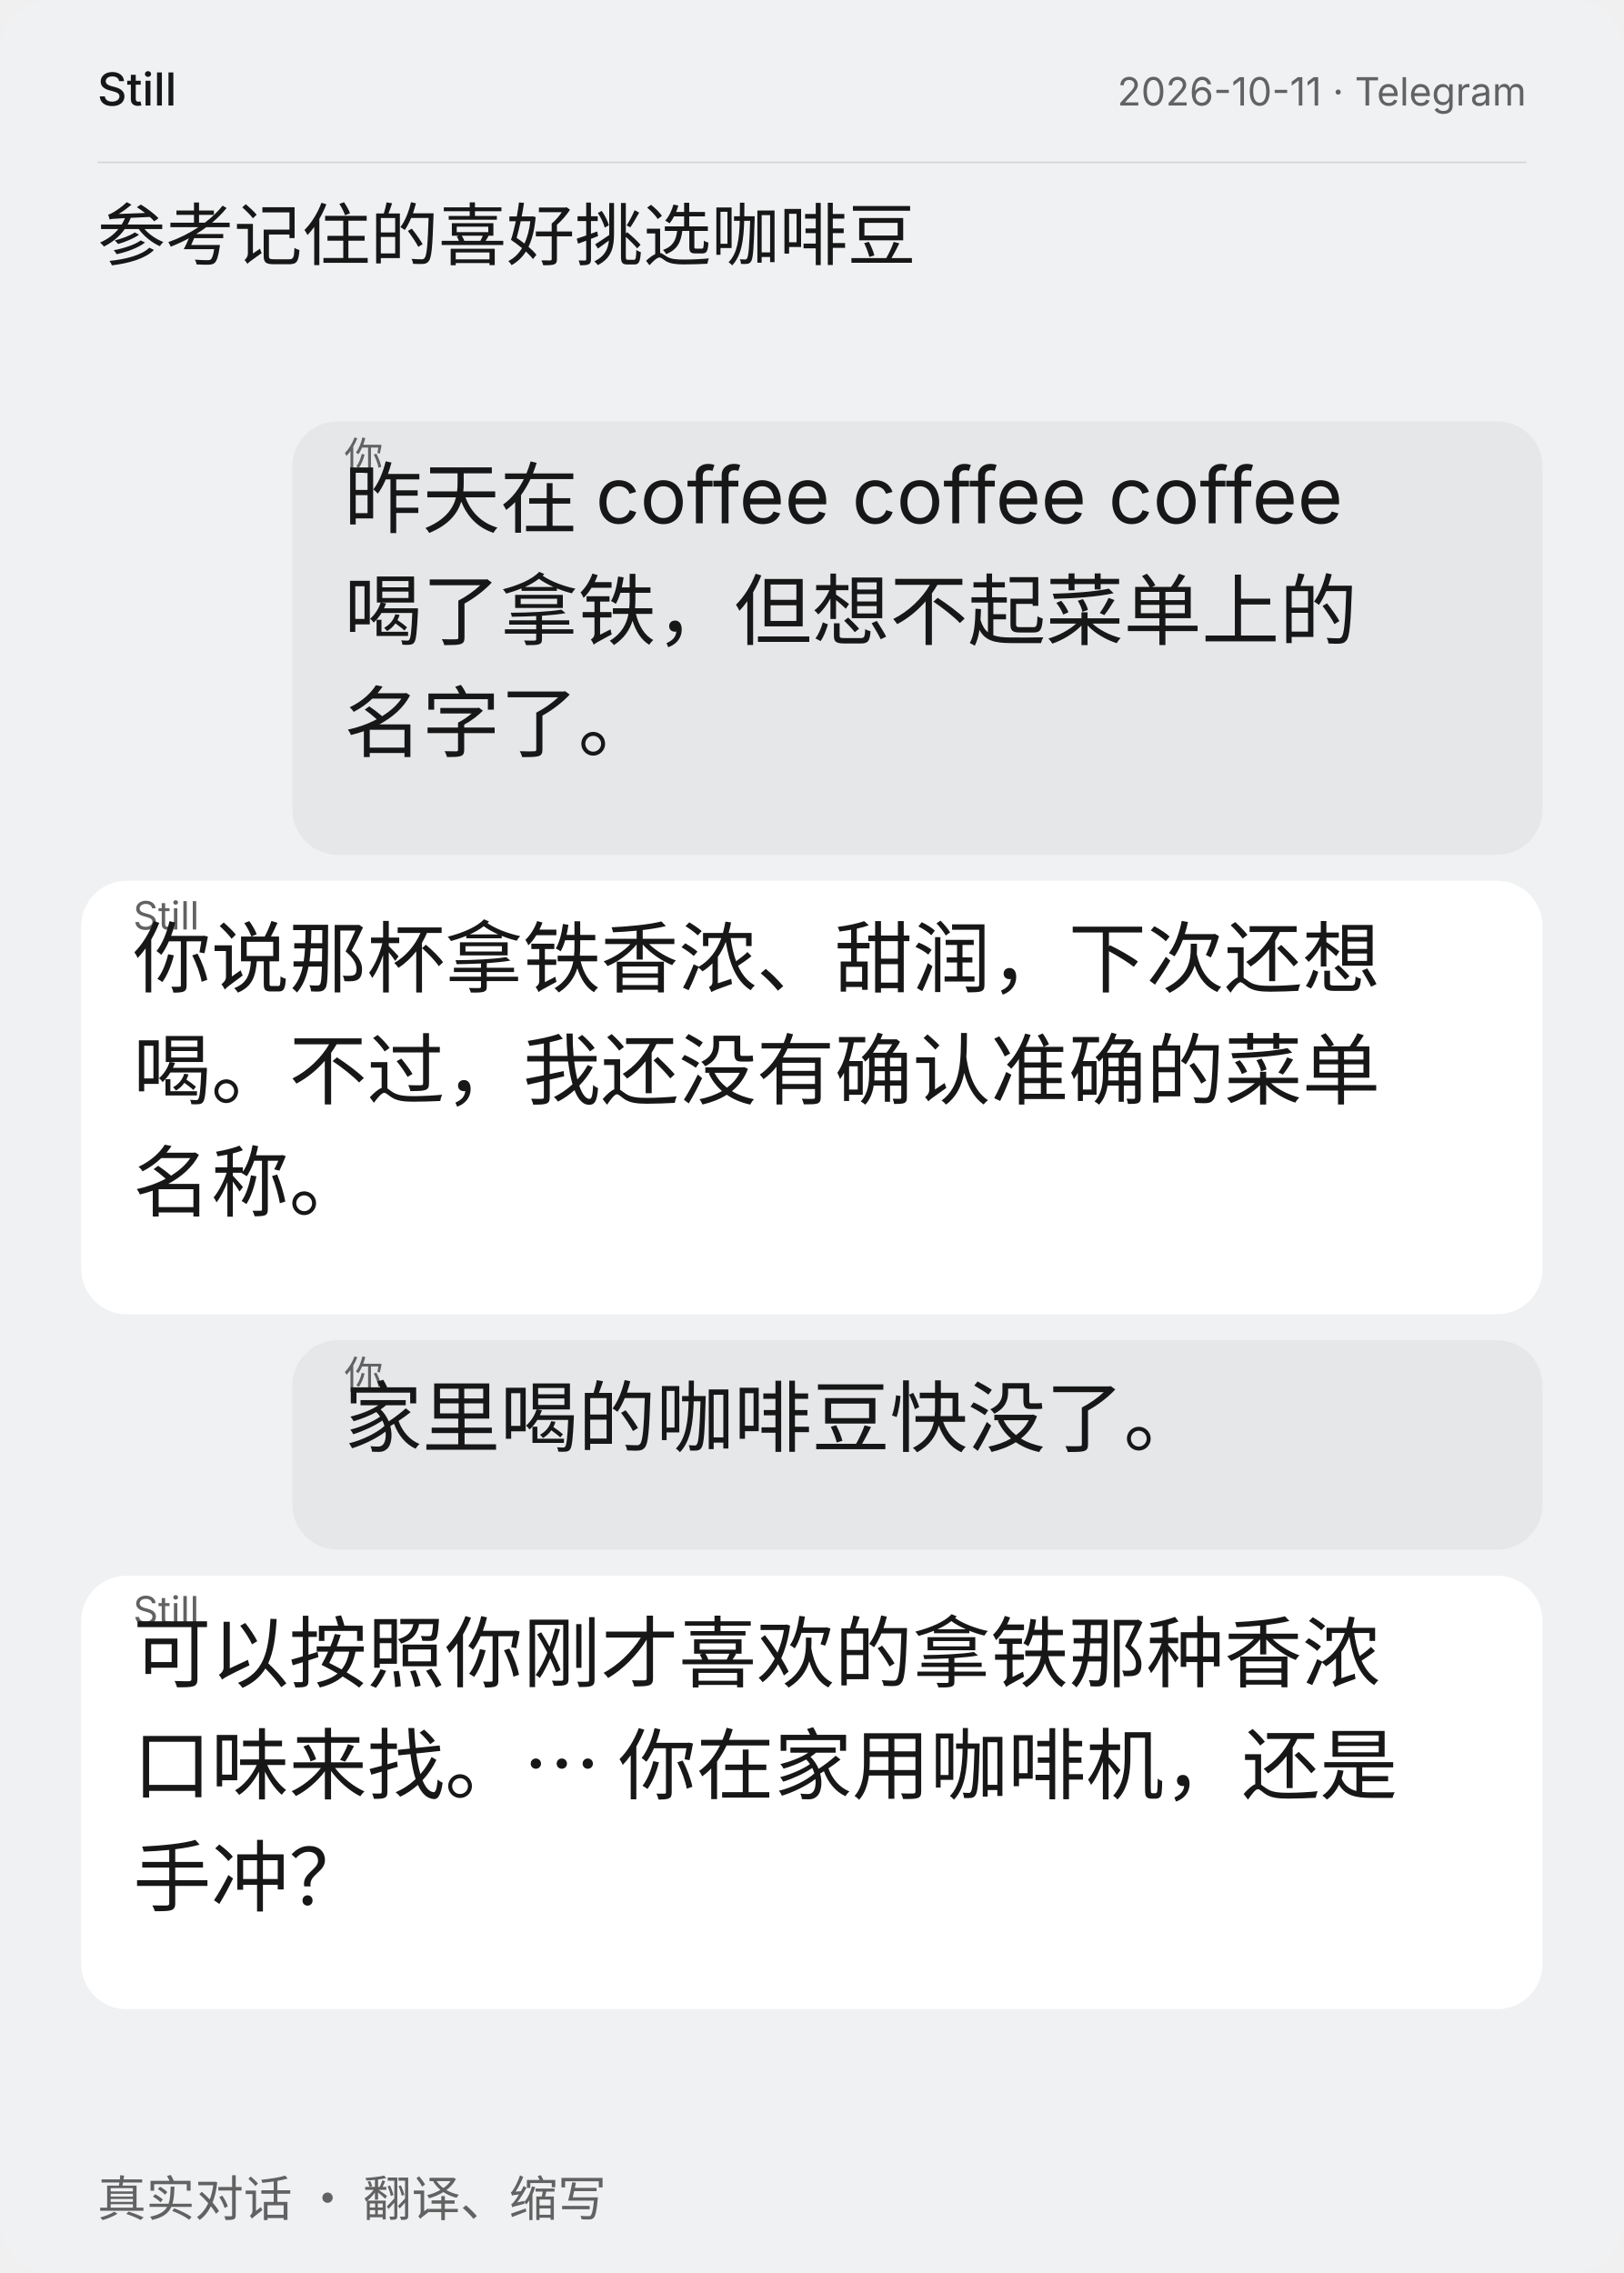
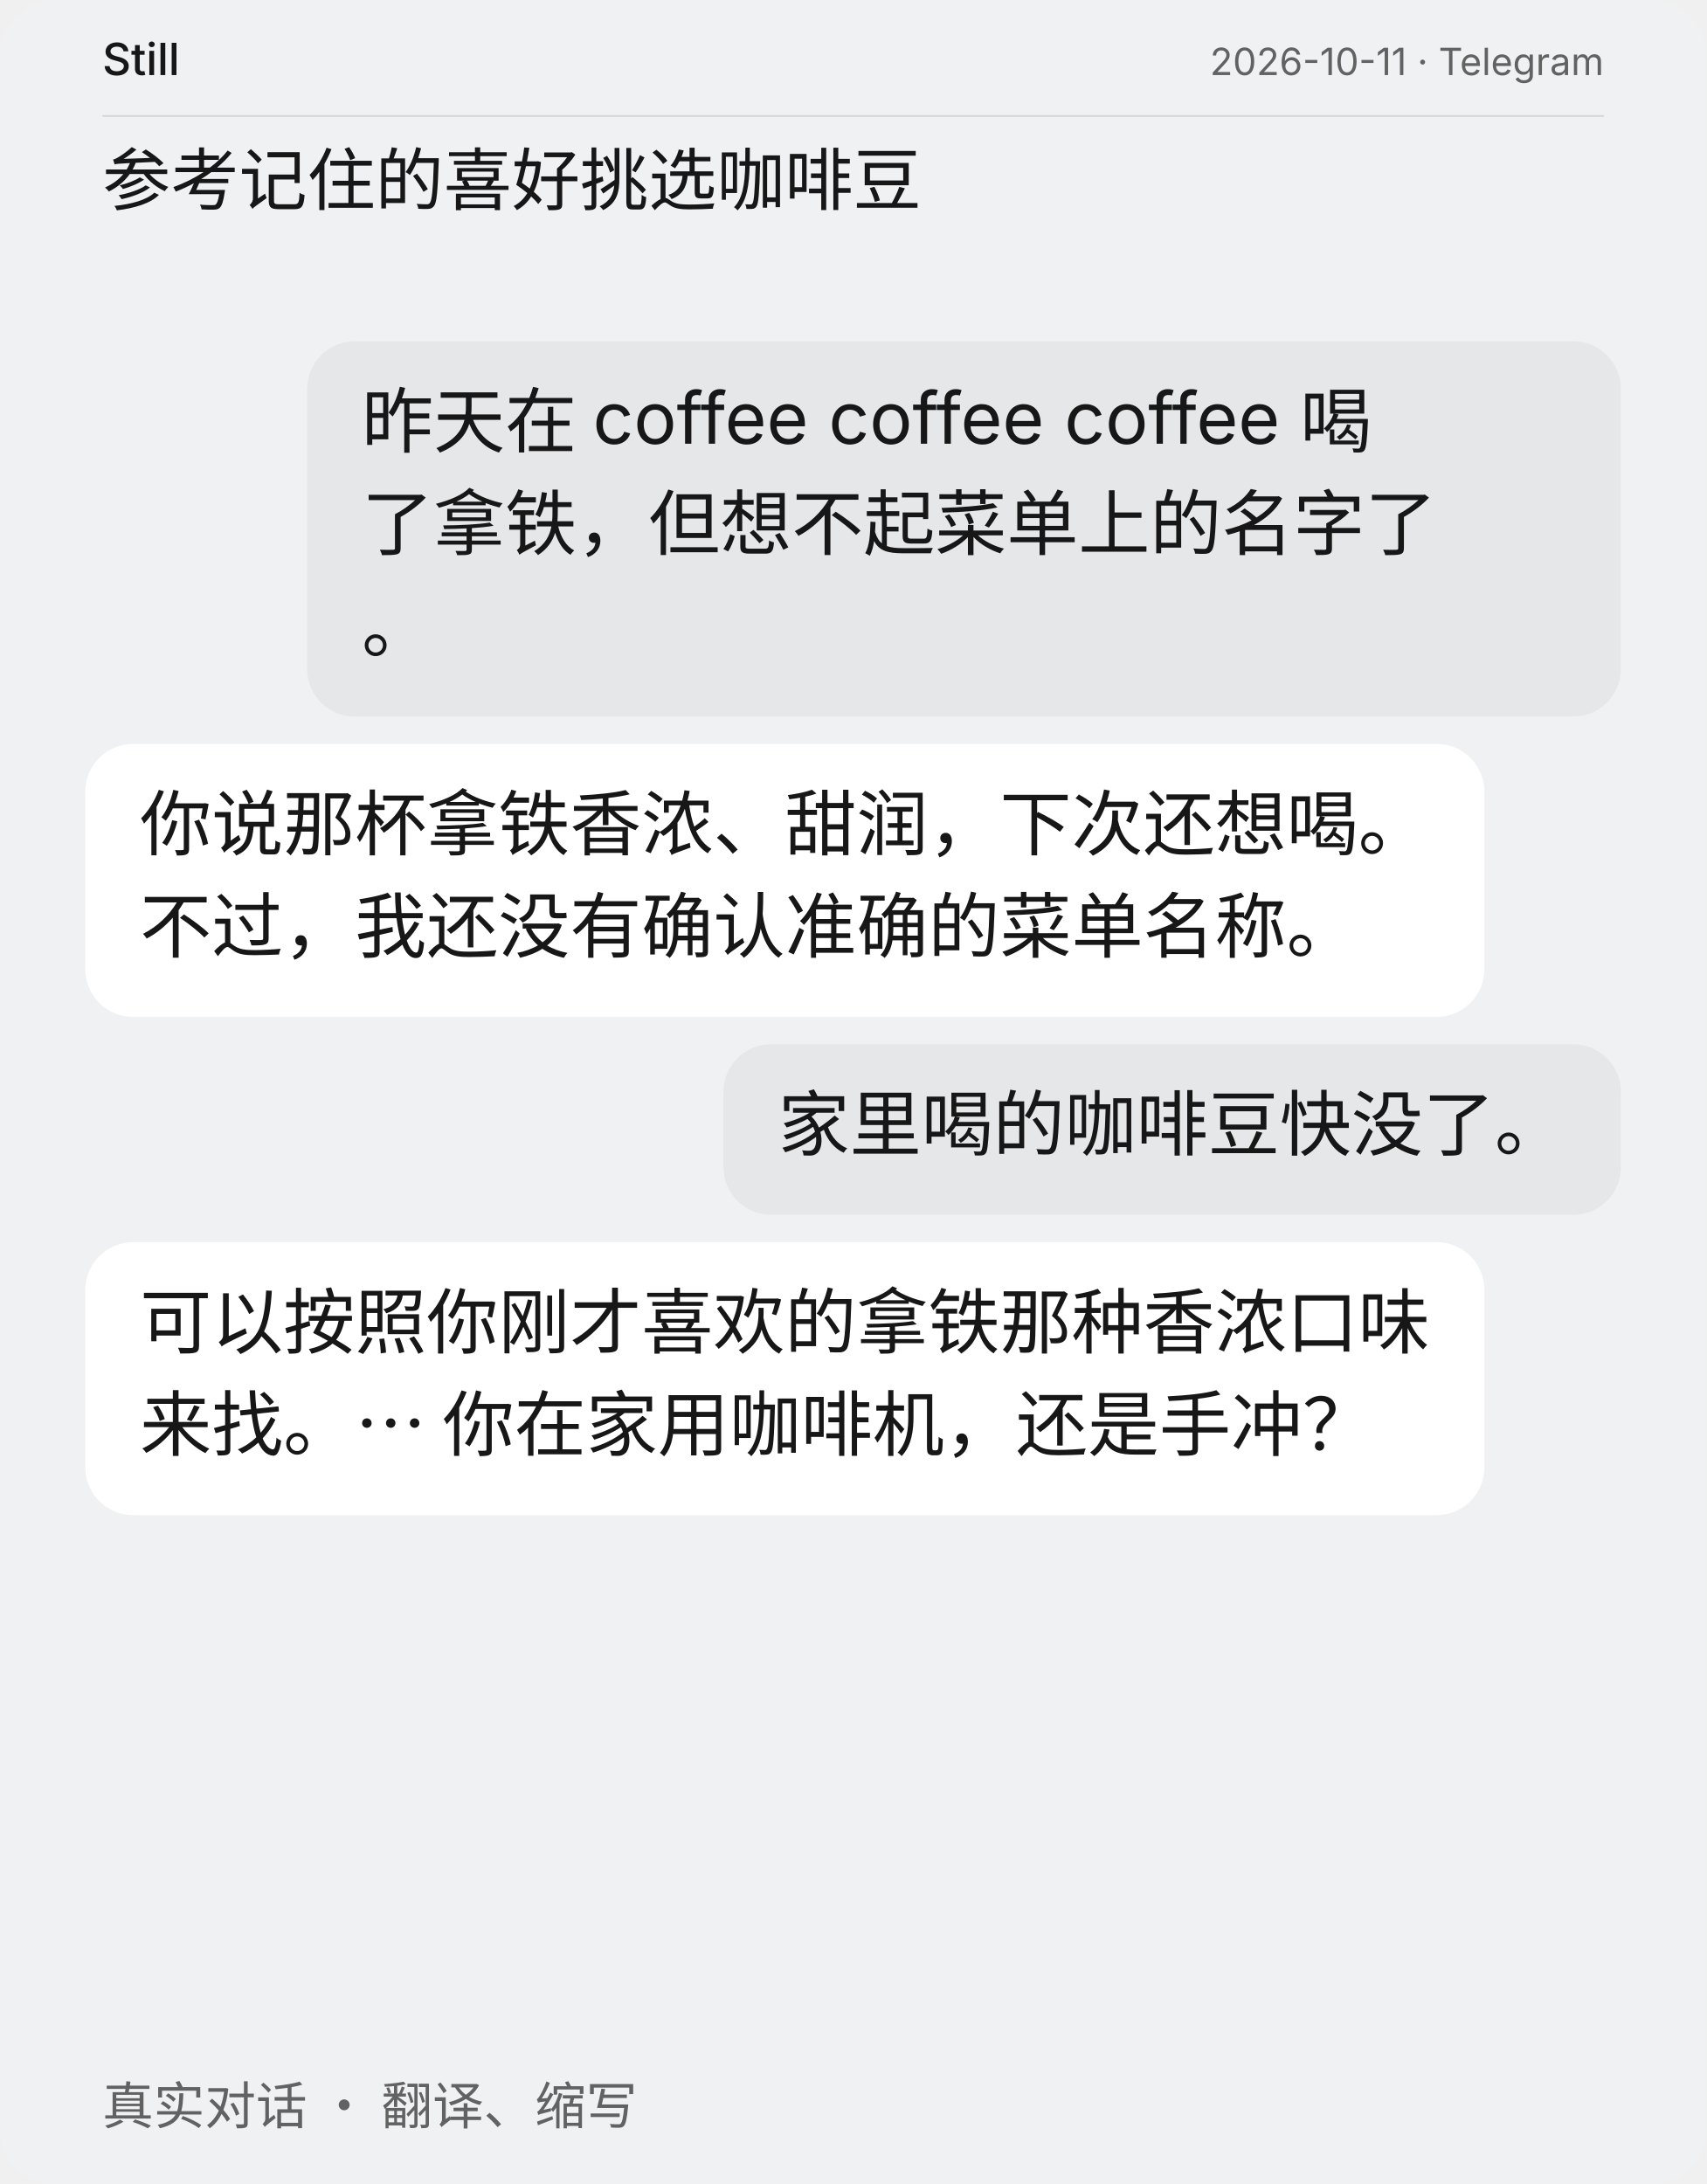
- <svg xmlns="http://www.w3.org/2000/svg" width="1000" height="1400" viewBox="0 0 1000 1400" xml:lang="zh-CN">
-   <rect width="1000" height="1400" rx="32" fill="#f0f1f3" />
+ <svg xmlns="http://www.w3.org/2000/svg" width="1000" height="1280" viewBox="0 0 1000 1280" xml:lang="zh-CN">
+   <rect width="1000" height="1280" rx="32" fill="#f0f1f3" />
  <g font-family="system-ui, -apple-system, sans-serif">
-     <text x="60" y="65" font-size="28" font-weight="550" fill="#171717">Still</text>
-     <text x="940" y="65" text-anchor="end" font-size="24" fill="#626262">2026-10-11 · Telegram</text>
-     <path d="M60 100H940" stroke="#d5d5d5" />
-     <text x="60" y="160" font-size="42" fill="#171717">参考记住的喜好挑选咖啡豆</text>
-     <g transform="translate(0 46.5)">
-       <rect x="180" y="213" width="770" height="267" rx="28" fill="#e5e7e9" />
-       <text x="212" y="243" font-size="24" fill="#626262">你</text>
-       <text x="212" y="278" font-size="48" fill="#171717">昨天在 coffee coffee coffee</text>
-       <text x="212" y="347" font-size="48" fill="#171717"> 喝了拿铁，但想不起菜单上的</text>
-       <text x="212" y="416" font-size="48" fill="#171717">名字了。</text>
-       <rect x="50" y="496" width="900" height="267" rx="28" fill="#ffffff" />
-       <text x="82" y="526" font-size="24" fill="#626262">Still</text>
-       <text x="82" y="561" font-size="48" fill="#171717">你说那杯拿铁香浓、甜润，下次还想</text>
-       <text x="82" y="630" font-size="48" fill="#171717">喝。不过，我还没有确认准确的菜单</text>
-       <text x="82" y="699" font-size="48" fill="#171717">名称。</text>
-       <rect x="180" y="779" width="770" height="129" rx="28" fill="#e5e7e9" />
-       <text x="212" y="809" font-size="24" fill="#626262">你</text>
-       <text x="212" y="844" font-size="48" fill="#171717">家里喝的咖啡豆快没了。</text>
-       <rect x="50" y="924" width="900" height="267" rx="28" fill="#ffffff" />
-       <text x="82" y="954" font-size="24" fill="#626262">Still</text>
-       <text x="82" y="989" font-size="48" fill="#171717">可以按照你刚才喜欢的拿铁那种香浓</text>
-       <text x="82" y="1058" font-size="48" fill="#171717">口味来找。… 你在家用咖啡机，还是</text>
-       <text x="82" y="1127" font-size="48" fill="#171717">手冲？</text>
+     <text x="60" y="44" font-size="26" font-weight="550" fill="#171717">Still</text>
+     <text x="940" y="44" text-anchor="end" font-size="22" fill="#626262">2026-10-11 · Telegram</text>
+     <path d="M60 68H940" stroke="#d5d5d5" />
+     <text x="60" y="120" font-size="40" fill="#171717">参考记住的喜好挑选咖啡豆</text>
+     <g transform="translate(0 40)">
+       <g class="bubble" data-role="user">
+         <rect x="180" y="160" width="770" height="220" rx="28" fill="#e5e7e9" />
+         <text x="212" y="222" font-size="42" fill="#171717">昨天在 coffee coffee coffee 喝</text>
+         <text x="212" y="282" font-size="42" fill="#171717">了拿铁，但想不起菜单上的名字了</text>
+         <text x="212" y="342" font-size="42" fill="#171717">。</text>
+       </g>
+       <g class="bubble" data-role="assistant">
+         <rect x="50" y="396" width="820" height="160" rx="28" fill="#ffffff" />
+         <text x="82" y="458" font-size="42" fill="#171717">你说那杯拿铁香浓、甜润，下次还想喝。</text>
+         <text x="82" y="518" font-size="42" fill="#171717">不过，我还没有确认准确的菜单名称。</text>
+       </g>
+       <g class="bubble" data-role="user">
+         <rect x="424" y="572" width="526" height="100" rx="28" fill="#e5e7e9" />
+         <text x="456" y="634" font-size="42" fill="#171717">家里喝的咖啡豆快没了。</text>
+       </g>
+       <g class="bubble" data-role="assistant">
+         <rect x="50" y="688" width="820" height="160" rx="28" fill="#ffffff" />
+         <text x="82" y="750" font-size="42" fill="#171717">可以按照你刚才喜欢的拿铁那种香浓口味</text>
+         <text x="82" y="810" font-size="42" fill="#171717">来找。… 你在家用咖啡机，还是手冲？</text>
+       </g>
    </g>
-     <text x="60" y="1365" font-size="30" fill="#626262">真实对话 · 翻译、缩写</text>
+     <text x="60" y="1245" font-size="30" fill="#626262">真实对话 · 翻译、缩写</text>
  </g>
</svg>
